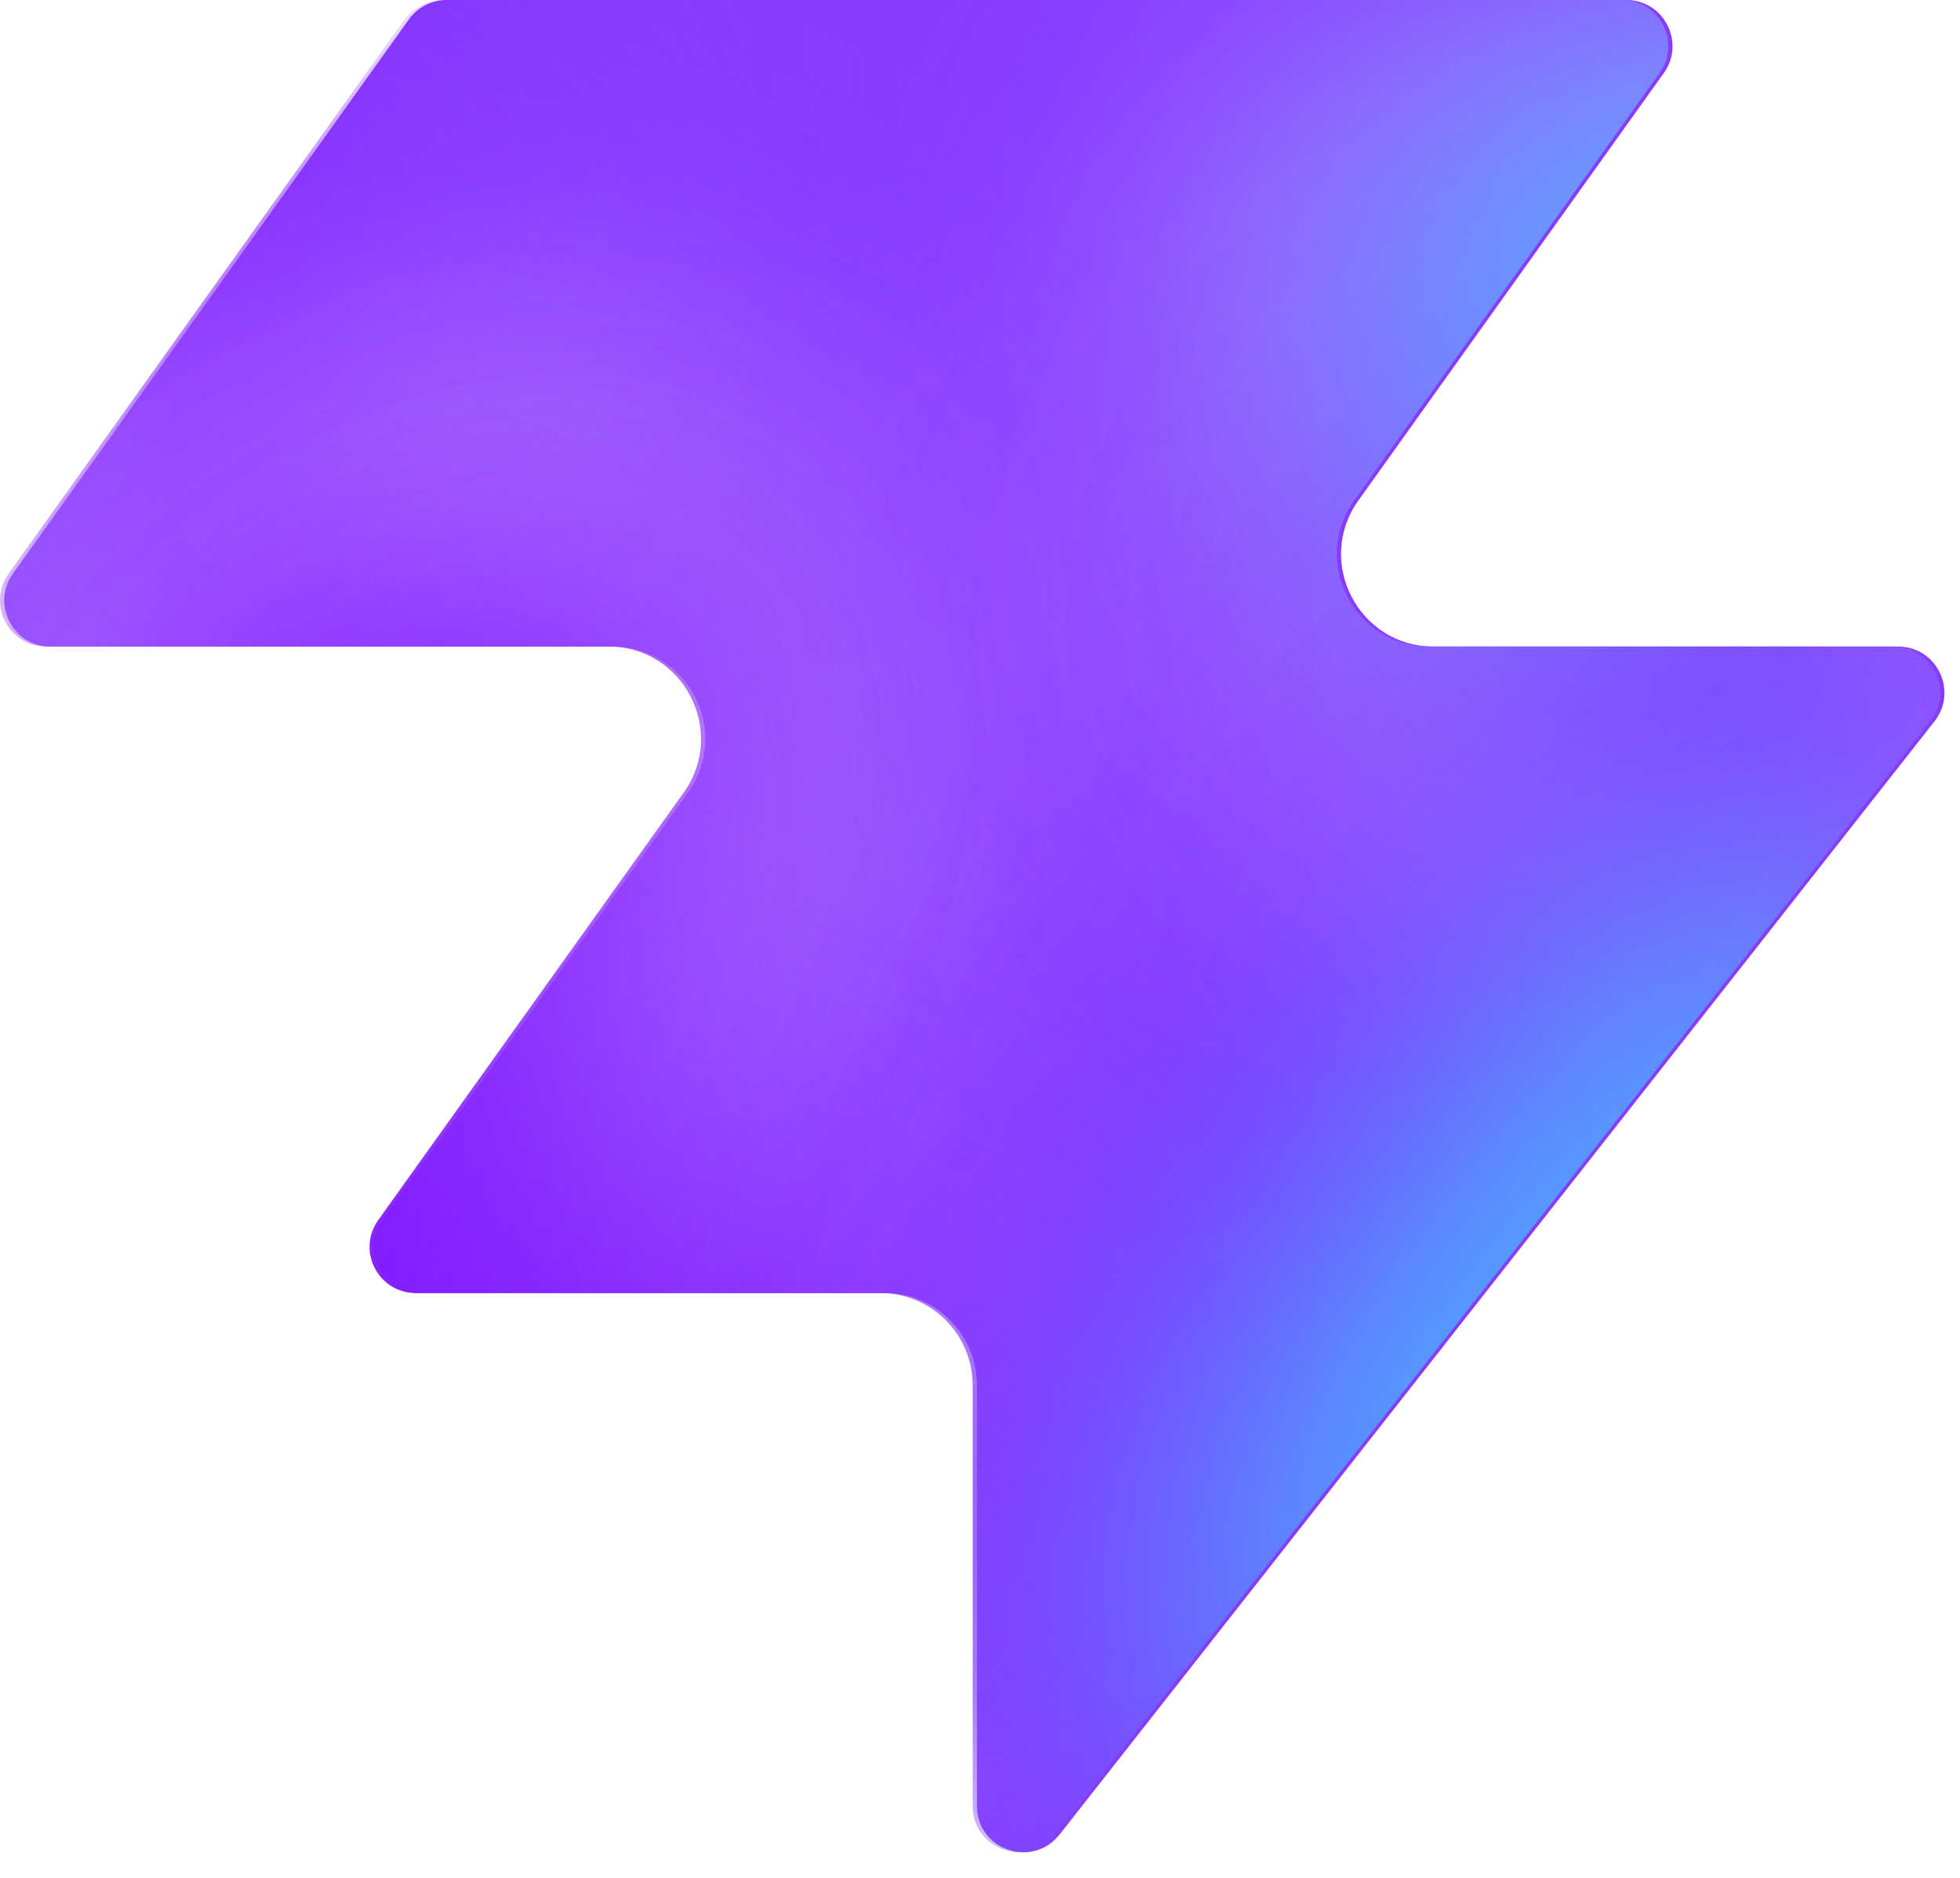
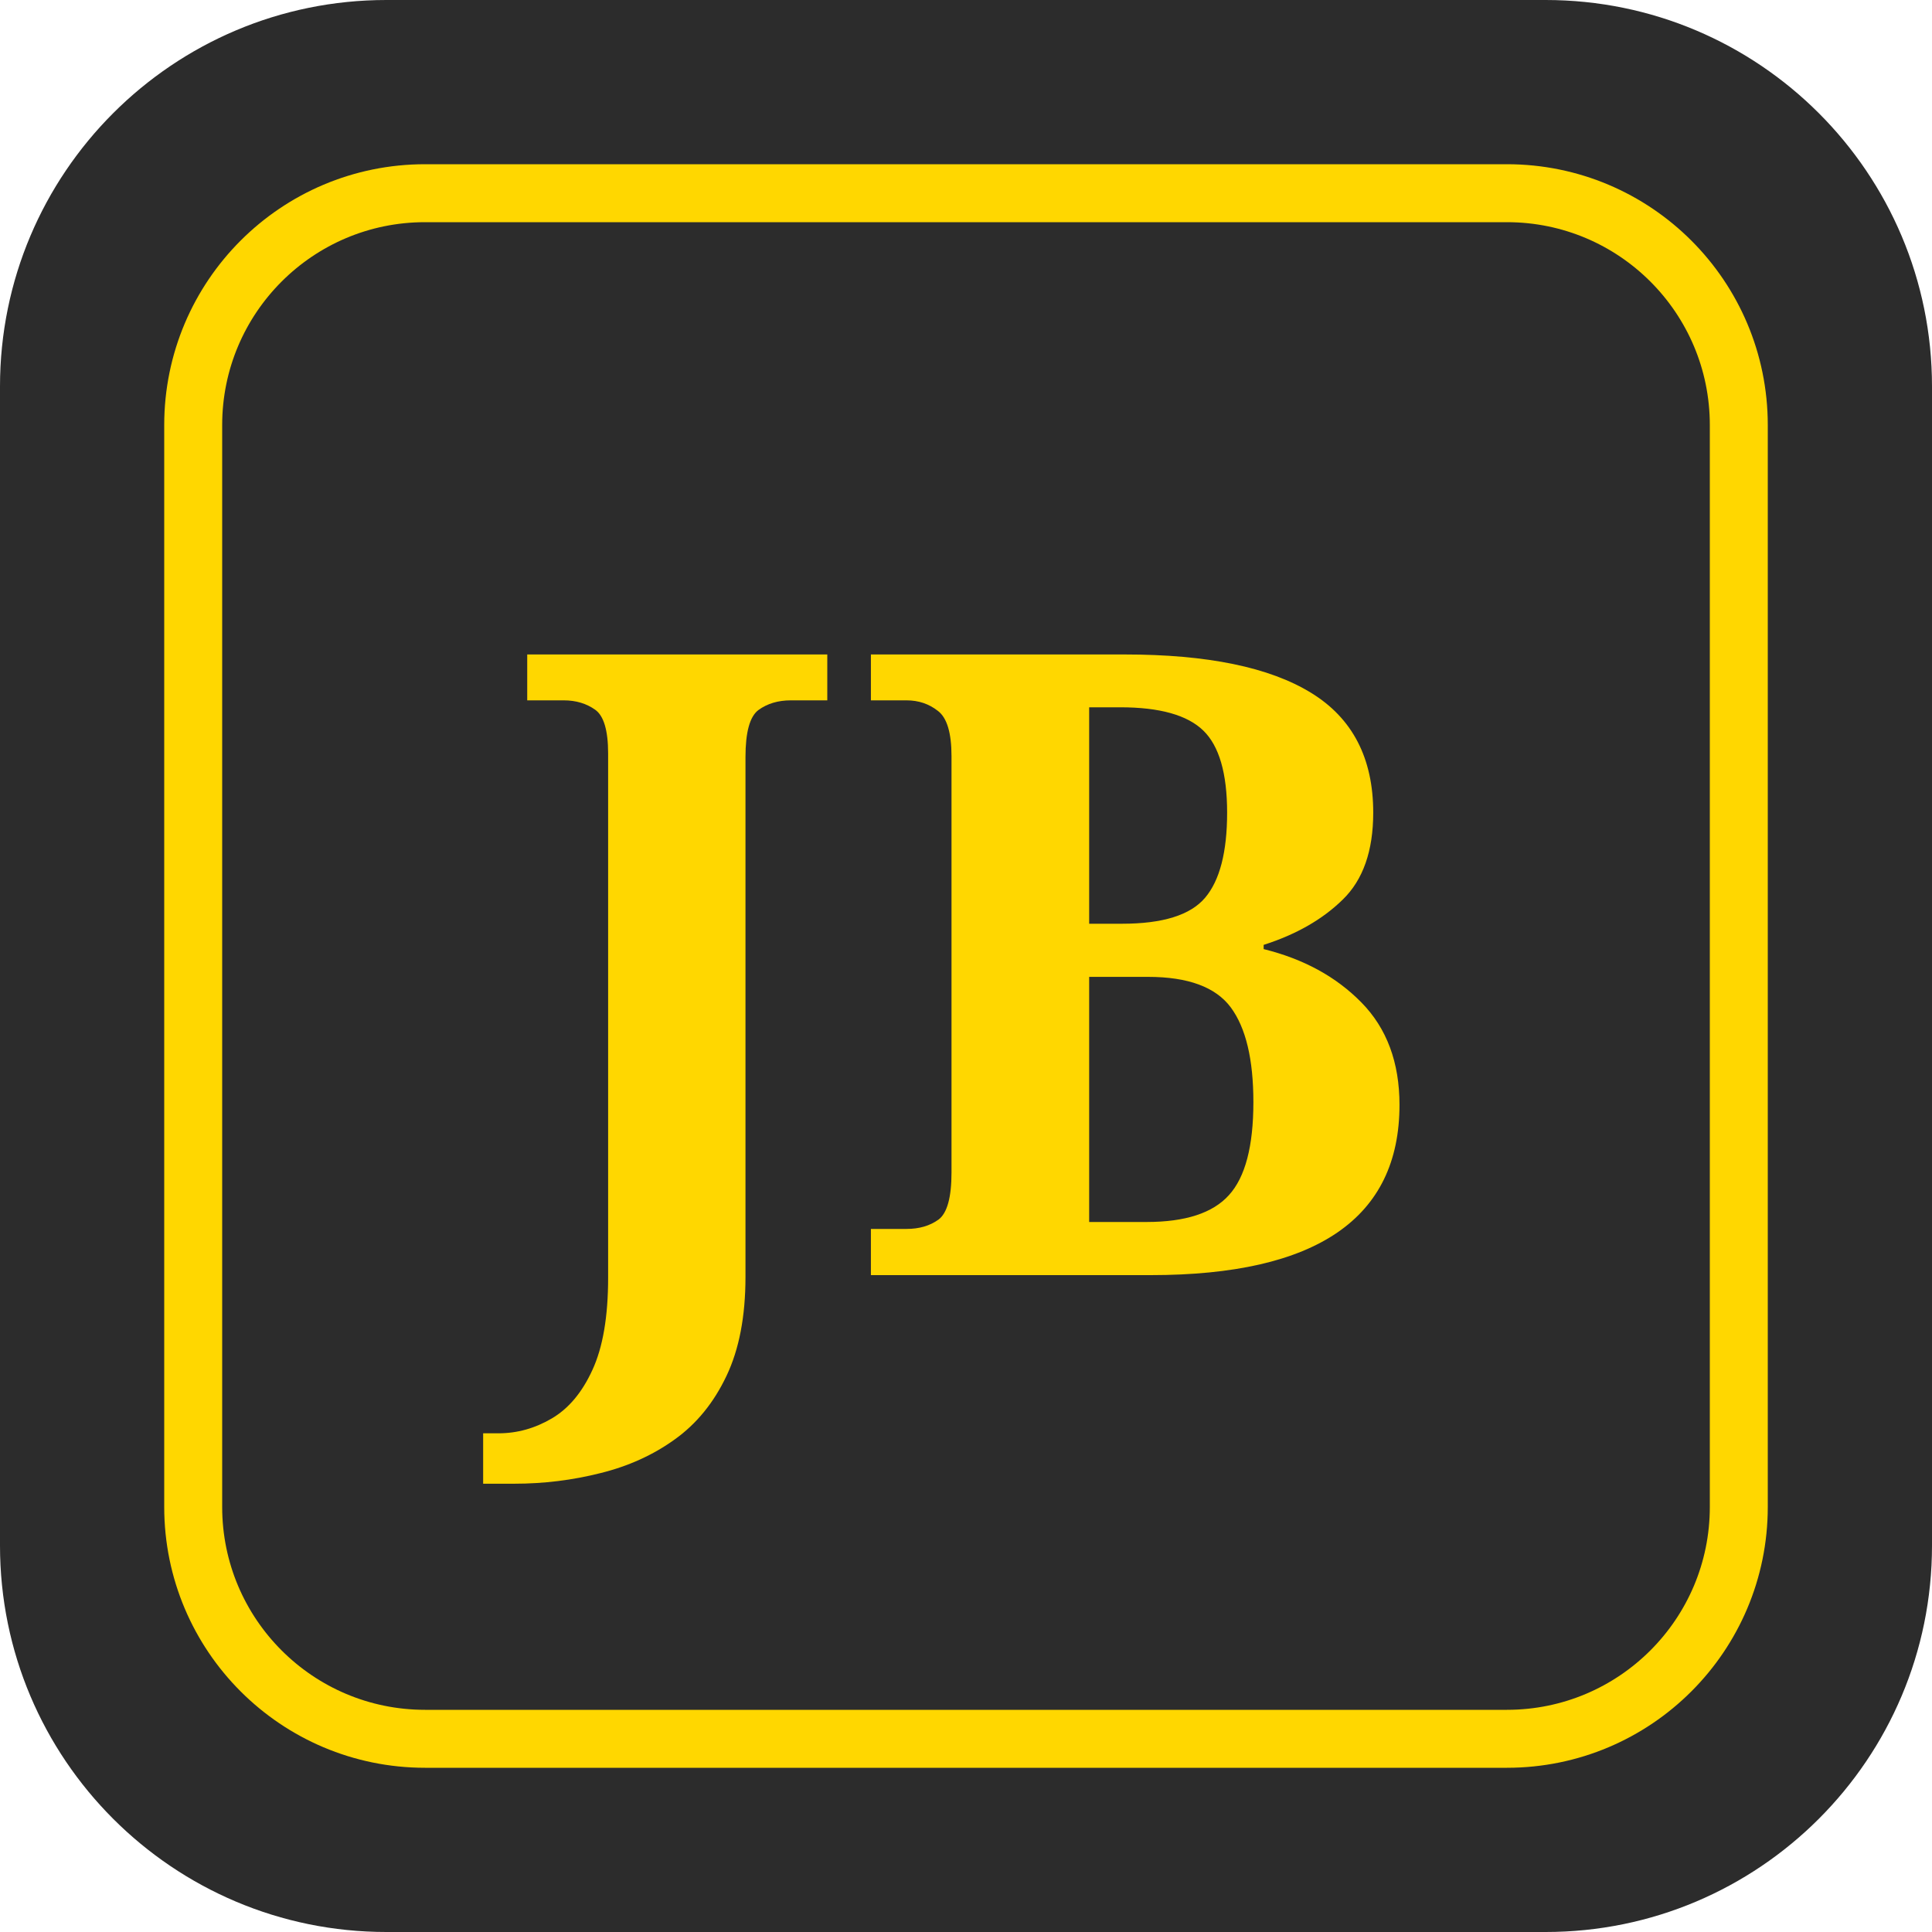
- <svg xmlns="http://www.w3.org/2000/svg" width="48" height="46" fill="none" viewBox="0 0 48 46">
-   <path fill="#863bff" d="M25.946 44.938c-.664.845-2.021.375-2.021-.698V33.937a2.26 2.26 0 0 0-2.262-2.262H10.287c-.92 0-1.456-1.04-.92-1.788l7.48-10.471c1.07-1.497 0-3.578-1.842-3.578H1.237c-.92 0-1.456-1.04-.92-1.788L10.013.474c.214-.297.556-.474.92-.474h28.894c.92 0 1.456 1.04.92 1.788l-7.48 10.471c-1.07 1.498 0 3.579 1.842 3.579h11.377c.943 0 1.473 1.088.89 1.83L25.947 44.94z" style="fill:#863bff;fill:color(display-p3 .525 .23 1);fill-opacity:1" />
-   <mask id="a" width="48" height="46" x="0" y="0" maskUnits="userSpaceOnUse" style="mask-type:alpha">
-     <path fill="#000" d="M25.842 44.938c-.664.844-2.021.375-2.021-.698V33.937a2.26 2.26 0 0 0-2.262-2.262H10.183c-.92 0-1.456-1.04-.92-1.788l7.48-10.471c1.07-1.498 0-3.579-1.842-3.579H1.133c-.92 0-1.456-1.04-.92-1.787L9.91.473c.214-.297.556-.474.92-.474h28.894c.92 0 1.456 1.04.92 1.788l-7.48 10.471c-1.07 1.498 0 3.578 1.842 3.578h11.377c.943 0 1.473 1.088.89 1.832L25.843 44.94z" style="fill:#000;fill-opacity:1" />
-   </mask>
-   <g mask="url(#a)">
-     <g filter="url(#b)">
-       <ellipse cx="5.508" cy="14.704" fill="#ede6ff" rx="5.508" ry="14.704" style="fill:#ede6ff;fill:color(display-p3 .927 .903 1);fill-opacity:1" transform="matrix(.00324 1 1 -.00324 -4.47 31.516)" />
-     </g>
-     <g filter="url(#c)">
-       <ellipse cx="10.399" cy="29.851" fill="#ede6ff" rx="10.399" ry="29.851" style="fill:#ede6ff;fill:color(display-p3 .927 .903 1);fill-opacity:1" transform="matrix(.00324 1 1 -.00324 -39.328 7.883)" />
-     </g>
-     <g filter="url(#d)">
-       <ellipse cx="5.508" cy="30.487" fill="#7e14ff" rx="5.508" ry="30.487" style="fill:#7e14ff;fill:color(display-p3 .492 .077 1);fill-opacity:1" transform="rotate(89.814 -25.913 -14.639)scale(1 -1)" />
-     </g>
-     <g filter="url(#e)">
-       <ellipse cx="5.508" cy="30.599" fill="#7e14ff" rx="5.508" ry="30.599" style="fill:#7e14ff;fill:color(display-p3 .492 .077 1);fill-opacity:1" transform="rotate(89.814 -32.644 -3.334)scale(1 -1)" />
-     </g>
-     <g filter="url(#f)">
-       <ellipse cx="5.508" cy="30.599" fill="#7e14ff" rx="5.508" ry="30.599" style="fill:#7e14ff;fill:color(display-p3 .492 .077 1);fill-opacity:1" transform="matrix(.00324 1 1 -.00324 -34.34 30.47)" />
-     </g>
-     <g filter="url(#g)">
-       <ellipse cx="14.072" cy="22.078" fill="#ede6ff" rx="14.072" ry="22.078" style="fill:#ede6ff;fill:color(display-p3 .927 .903 1);fill-opacity:1" transform="rotate(93.35 24.506 48.493)scale(-1 1)" />
-     </g>
-     <g filter="url(#h)">
-       <ellipse cx="3.47" cy="21.501" fill="#7e14ff" rx="3.47" ry="21.501" style="fill:#7e14ff;fill:color(display-p3 .492 .077 1);fill-opacity:1" transform="rotate(89.009 28.708 47.59)scale(-1 1)" />
-     </g>
-     <g filter="url(#i)">
-       <ellipse cx="3.47" cy="21.501" fill="#7e14ff" rx="3.47" ry="21.501" style="fill:#7e14ff;fill:color(display-p3 .492 .077 1);fill-opacity:1" transform="rotate(89.009 28.708 47.59)scale(-1 1)" />
-     </g>
-     <g filter="url(#j)">
-       <ellipse cx=".387" cy="8.972" fill="#7e14ff" rx="4.407" ry="29.108" style="fill:#7e14ff;fill:color(display-p3 .492 .077 1);fill-opacity:1" transform="rotate(39.51 .387 8.972)" />
-     </g>
-     <g filter="url(#k)">
-       <ellipse cx="47.523" cy="-6.092" fill="#7e14ff" rx="4.407" ry="29.108" style="fill:#7e14ff;fill:color(display-p3 .492 .077 1);fill-opacity:1" transform="rotate(37.892 47.523 -6.092)" />
-     </g>
-     <g filter="url(#l)">
-       <ellipse cx="41.412" cy="6.333" fill="#47bfff" rx="5.971" ry="9.665" style="fill:#47bfff;fill:color(display-p3 .28 .748 1);fill-opacity:1" transform="rotate(37.892 41.412 6.333)" />
-     </g>
-     <g filter="url(#m)">
-       <ellipse cx="-1.879" cy="38.332" fill="#7e14ff" rx="4.407" ry="29.108" style="fill:#7e14ff;fill:color(display-p3 .492 .077 1);fill-opacity:1" transform="rotate(37.892 -1.88 38.332)" />
-     </g>
-     <g filter="url(#n)">
-       <ellipse cx="-1.879" cy="38.332" fill="#7e14ff" rx="4.407" ry="29.108" style="fill:#7e14ff;fill:color(display-p3 .492 .077 1);fill-opacity:1" transform="rotate(37.892 -1.88 38.332)" />
-     </g>
-     <g filter="url(#o)">
-       <ellipse cx="35.651" cy="29.907" fill="#7e14ff" rx="4.407" ry="29.108" style="fill:#7e14ff;fill:color(display-p3 .492 .077 1);fill-opacity:1" transform="rotate(37.892 35.651 29.907)" />
-     </g>
-     <g filter="url(#p)">
-       <ellipse cx="38.418" cy="32.4" fill="#47bfff" rx="5.971" ry="15.297" style="fill:#47bfff;fill:color(display-p3 .28 .748 1);fill-opacity:1" transform="rotate(37.892 38.418 32.4)" />
-     </g>
-   </g>
-   <defs>
-     <filter id="b" width="60.045" height="41.654" x="-19.77" y="16.149" color-interpolation-filters="sRGB" filterUnits="userSpaceOnUse">
-       <feFlood flood-opacity="0" result="BackgroundImageFix" />
-       <feBlend in="SourceGraphic" in2="BackgroundImageFix" result="shape" />
-       <feGaussianBlur result="effect1_foregroundBlur_2002_17158" stdDeviation="7.659" />
-     </filter>
-     <filter id="c" width="90.34" height="51.437" x="-54.613" y="-7.533" color-interpolation-filters="sRGB" filterUnits="userSpaceOnUse">
-       <feFlood flood-opacity="0" result="BackgroundImageFix" />
-       <feBlend in="SourceGraphic" in2="BackgroundImageFix" result="shape" />
-       <feGaussianBlur result="effect1_foregroundBlur_2002_17158" stdDeviation="7.659" />
-     </filter>
-     <filter id="d" width="79.355" height="29.4" x="-49.64" y="2.03" color-interpolation-filters="sRGB" filterUnits="userSpaceOnUse">
-       <feFlood flood-opacity="0" result="BackgroundImageFix" />
-       <feBlend in="SourceGraphic" in2="BackgroundImageFix" result="shape" />
-       <feGaussianBlur result="effect1_foregroundBlur_2002_17158" stdDeviation="4.596" />
-     </filter>
-     <filter id="e" width="79.579" height="29.4" x="-45.045" y="20.029" color-interpolation-filters="sRGB" filterUnits="userSpaceOnUse">
-       <feFlood flood-opacity="0" result="BackgroundImageFix" />
-       <feBlend in="SourceGraphic" in2="BackgroundImageFix" result="shape" />
-       <feGaussianBlur result="effect1_foregroundBlur_2002_17158" stdDeviation="4.596" />
-     </filter>
-     <filter id="f" width="79.579" height="29.4" x="-43.513" y="21.178" color-interpolation-filters="sRGB" filterUnits="userSpaceOnUse">
-       <feFlood flood-opacity="0" result="BackgroundImageFix" />
-       <feBlend in="SourceGraphic" in2="BackgroundImageFix" result="shape" />
-       <feGaussianBlur result="effect1_foregroundBlur_2002_17158" stdDeviation="4.596" />
-     </filter>
-     <filter id="g" width="74.749" height="58.852" x="15.756" y="-17.901" color-interpolation-filters="sRGB" filterUnits="userSpaceOnUse">
-       <feFlood flood-opacity="0" result="BackgroundImageFix" />
-       <feBlend in="SourceGraphic" in2="BackgroundImageFix" result="shape" />
-       <feGaussianBlur result="effect1_foregroundBlur_2002_17158" stdDeviation="7.659" />
-     </filter>
-     <filter id="h" width="61.377" height="25.362" x="23.548" y="2.284" color-interpolation-filters="sRGB" filterUnits="userSpaceOnUse">
-       <feFlood flood-opacity="0" result="BackgroundImageFix" />
-       <feBlend in="SourceGraphic" in2="BackgroundImageFix" result="shape" />
-       <feGaussianBlur result="effect1_foregroundBlur_2002_17158" stdDeviation="4.596" />
-     </filter>
-     <filter id="i" width="61.377" height="25.362" x="23.548" y="2.284" color-interpolation-filters="sRGB" filterUnits="userSpaceOnUse">
-       <feFlood flood-opacity="0" result="BackgroundImageFix" />
-       <feBlend in="SourceGraphic" in2="BackgroundImageFix" result="shape" />
-       <feGaussianBlur result="effect1_foregroundBlur_2002_17158" stdDeviation="4.596" />
-     </filter>
-     <filter id="j" width="56.045" height="63.649" x="-27.636" y="-22.853" color-interpolation-filters="sRGB" filterUnits="userSpaceOnUse">
-       <feFlood flood-opacity="0" result="BackgroundImageFix" />
-       <feBlend in="SourceGraphic" in2="BackgroundImageFix" result="shape" />
-       <feGaussianBlur result="effect1_foregroundBlur_2002_17158" stdDeviation="4.596" />
-     </filter>
-     <filter id="k" width="54.814" height="64.646" x="20.116" y="-38.415" color-interpolation-filters="sRGB" filterUnits="userSpaceOnUse">
-       <feFlood flood-opacity="0" result="BackgroundImageFix" />
-       <feBlend in="SourceGraphic" in2="BackgroundImageFix" result="shape" />
-       <feGaussianBlur result="effect1_foregroundBlur_2002_17158" stdDeviation="4.596" />
-     </filter>
-     <filter id="l" width="33.541" height="35.313" x="24.641" y="-11.323" color-interpolation-filters="sRGB" filterUnits="userSpaceOnUse">
-       <feFlood flood-opacity="0" result="BackgroundImageFix" />
-       <feBlend in="SourceGraphic" in2="BackgroundImageFix" result="shape" />
-       <feGaussianBlur result="effect1_foregroundBlur_2002_17158" stdDeviation="4.596" />
-     </filter>
-     <filter id="m" width="54.814" height="64.646" x="-29.286" y="6.009" color-interpolation-filters="sRGB" filterUnits="userSpaceOnUse">
-       <feFlood flood-opacity="0" result="BackgroundImageFix" />
-       <feBlend in="SourceGraphic" in2="BackgroundImageFix" result="shape" />
-       <feGaussianBlur result="effect1_foregroundBlur_2002_17158" stdDeviation="4.596" />
-     </filter>
-     <filter id="n" width="54.814" height="64.646" x="-29.286" y="6.009" color-interpolation-filters="sRGB" filterUnits="userSpaceOnUse">
-       <feFlood flood-opacity="0" result="BackgroundImageFix" />
-       <feBlend in="SourceGraphic" in2="BackgroundImageFix" result="shape" />
-       <feGaussianBlur result="effect1_foregroundBlur_2002_17158" stdDeviation="4.596" />
-     </filter>
-     <filter id="o" width="54.814" height="64.646" x="8.244" y="-2.416" color-interpolation-filters="sRGB" filterUnits="userSpaceOnUse">
-       <feFlood flood-opacity="0" result="BackgroundImageFix" />
-       <feBlend in="SourceGraphic" in2="BackgroundImageFix" result="shape" />
-       <feGaussianBlur result="effect1_foregroundBlur_2002_17158" stdDeviation="4.596" />
-     </filter>
-     <filter id="p" width="39.409" height="43.623" x="18.713" y="10.588" color-interpolation-filters="sRGB" filterUnits="userSpaceOnUse">
-       <feFlood flood-opacity="0" result="BackgroundImageFix" />
-       <feBlend in="SourceGraphic" in2="BackgroundImageFix" result="shape" />
-       <feGaussianBlur result="effect1_foregroundBlur_2002_17158" stdDeviation="4.596" />
-     </filter>
-   </defs>
+ <svg xmlns="http://www.w3.org/2000/svg" viewBox="0 0 100 100">
+   <rect width="100" height="100" rx="20" fill="#2c2c2c" />
+   <rect x="10" y="10" width="80" height="80" rx="12" fill="none" stroke="#FFD700" stroke-width="3" />
+   <text x="50" y="66" font-family="Georgia, serif" font-size="45" font-weight="bold" fill="#FFD700" text-anchor="middle">JB</text>
</svg>
